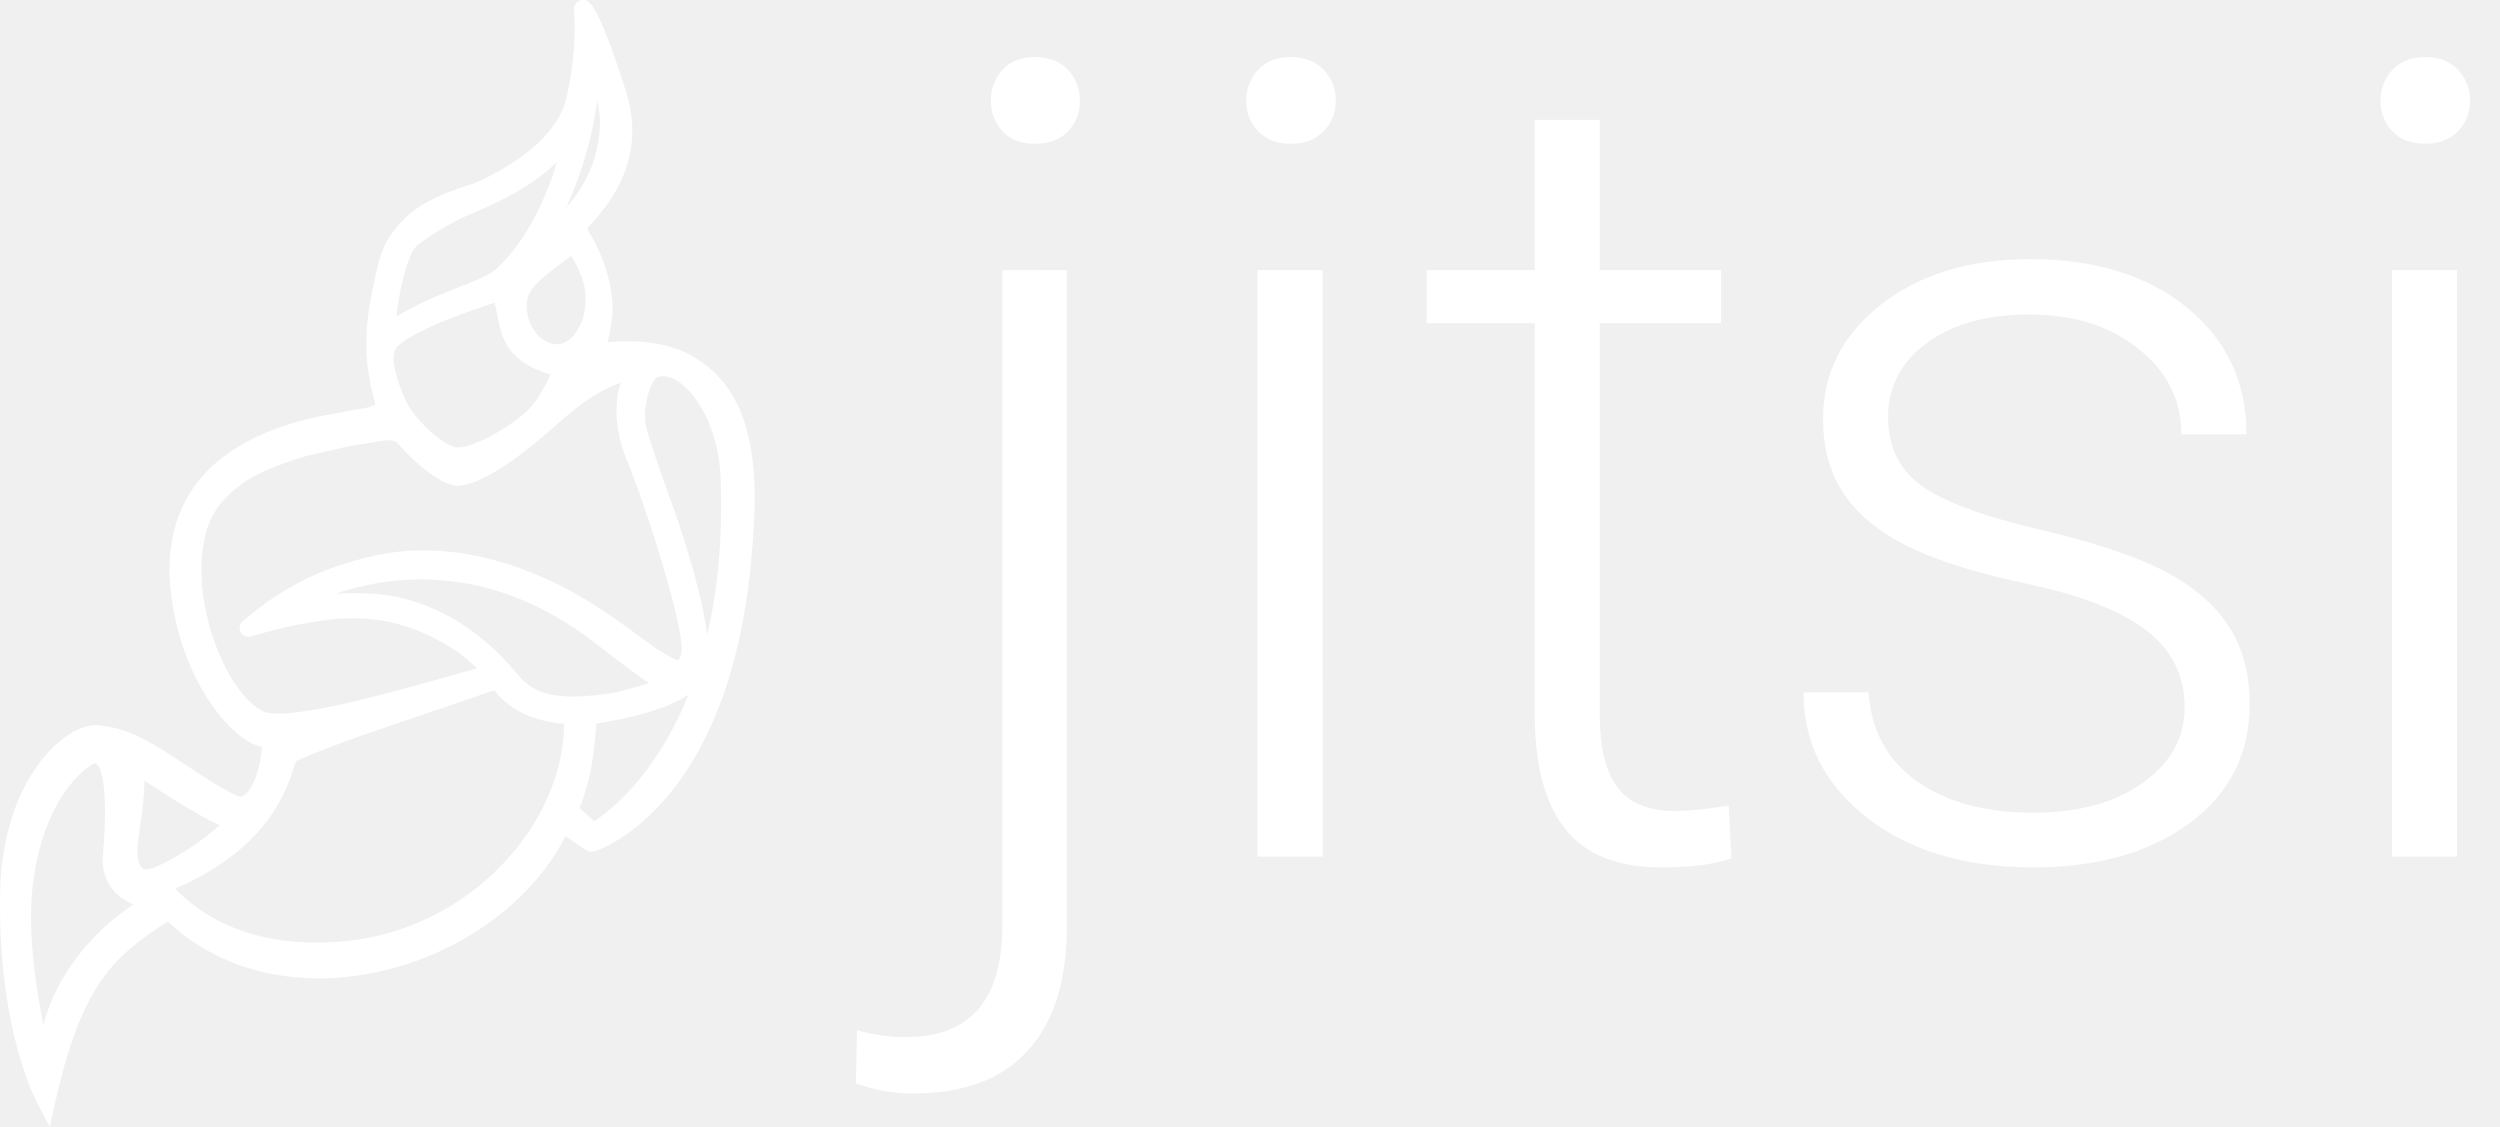
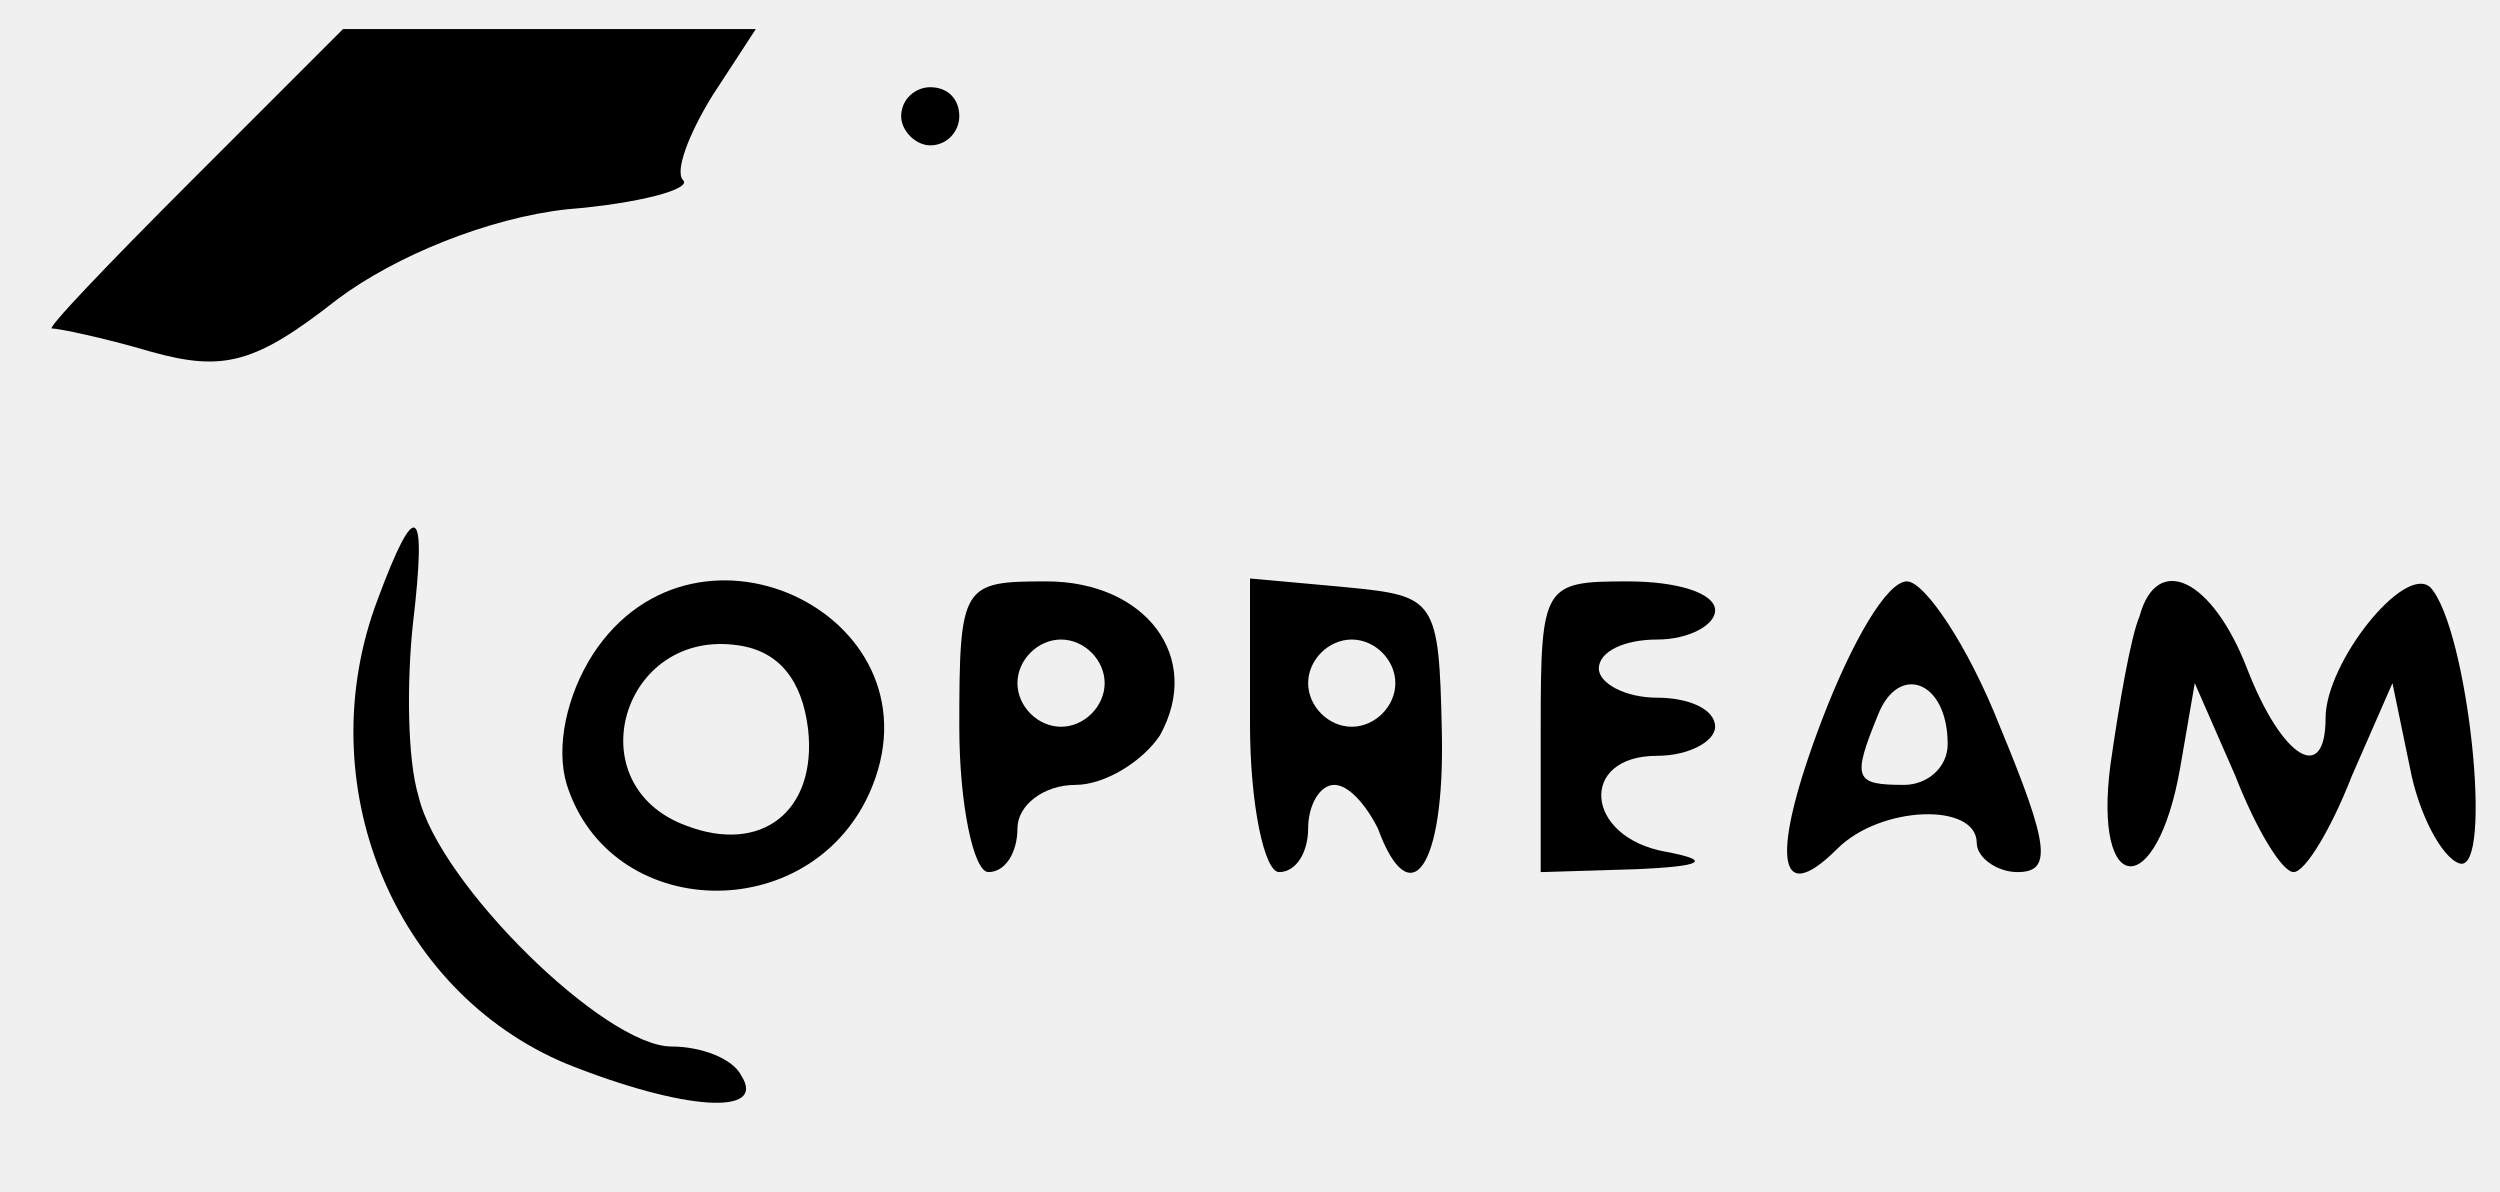
- <svg xmlns="http://www.w3.org/2000/svg" width="71" height="32" viewBox="0 0 71 32" fill="none">
-   <path d="M20.945 11.496C20.688 10.945 20.272 10.482 19.752 10.166C19.133 9.773 18.36 9.69 17.821 9.69C17.639 9.69 17.458 9.7 17.277 9.718H17.264C17.274 9.644 17.293 9.548 17.309 9.47C17.336 9.333 17.366 9.178 17.384 9.016C17.456 8.321 17.208 7.387 16.753 6.636C16.681 6.516 16.684 6.476 16.684 6.476C16.706 6.442 16.733 6.41 16.763 6.383L16.805 6.339C17.88 5.187 18.206 3.921 17.77 2.567C16.944 1.24512e-05 16.722 1.24425e-05 16.56 1.24425e-05C16.524 -0 16.488 0.007 16.455 0.021C16.422 0.036 16.392 0.057 16.368 0.084C16.341 0.116 16.322 0.154 16.31 0.195C16.299 0.236 16.297 0.278 16.303 0.32C16.387 1.171 16.195 2.39 16.067 2.854C15.911 3.437 15.363 4.308 13.635 5.135C13.514 5.187 13.39 5.233 13.264 5.272C12.7 5.46 11.758 5.776 11.235 6.497C10.84 6.959 10.744 7.423 10.573 8.259C10.421 9.003 10.298 9.908 10.539 10.989C10.563 11.096 10.586 11.186 10.607 11.266C10.622 11.323 10.635 11.372 10.645 11.415L10.665 11.411L10.644 11.416C10.66 11.48 10.65 11.496 10.627 11.512C10.543 11.545 10.458 11.571 10.371 11.59C10.115 11.631 9.859 11.677 9.614 11.725C8.836 11.859 6.483 12.264 5.4 13.989C4.731 15.053 4.636 16.442 5.117 18.123C5.615 19.788 6.605 20.931 7.282 21.164L7.293 21.168C7.342 21.19 7.388 21.208 7.434 21.224C7.434 21.27 7.429 21.327 7.423 21.391C7.419 21.419 7.414 21.45 7.41 21.483C7.336 22.026 7.08 22.611 6.819 22.627C6.681 22.6 6.136 22.291 5.75 22.037C5.626 21.956 5.509 21.879 5.398 21.805C4.321 21.093 3.727 20.7 2.819 20.599C2.788 20.596 2.757 20.594 2.726 20.594C1.766 20.594 0.038 22.211 0.001 25.432C-0.017 27.046 0.152 28.522 0.505 29.818C0.757 30.747 1.026 31.276 1.104 31.418L1.415 32L1.557 31.36C2.306 27.968 3.23 27.151 4.768 26.173C5.895 27.229 7.375 27.786 9.061 27.786C10.482 27.786 11.969 27.373 13.246 26.623C14.501 25.887 15.47 24.895 16.062 23.748C16.161 23.812 16.28 23.896 16.358 23.951C16.64 24.148 16.7 24.189 16.8 24.189H16.809C16.919 24.185 17.957 23.837 19.02 22.538C19.638 21.784 20.147 20.851 20.534 19.763C21.013 18.419 21.302 16.832 21.4 15.047C21.509 13.548 21.357 12.355 20.948 11.499L20.945 11.496ZM16.963 2.868C17.052 3.228 17.064 3.603 16.997 3.968C16.897 4.677 16.597 5.312 16.083 5.891C16.521 4.931 16.817 3.913 16.963 2.868ZM16.221 7.27C16.377 7.506 16.497 7.765 16.575 8.038C16.662 8.395 16.646 8.77 16.53 9.119C16.346 9.556 16.1 9.777 15.797 9.777H15.757C15.65 9.761 15.548 9.723 15.456 9.667C15.067 9.439 14.856 8.835 15.008 8.392C15.014 8.379 15.02 8.365 15.026 8.351C15.051 8.287 15.122 8.164 15.319 7.974C15.601 7.725 16.012 7.411 16.22 7.27L16.221 7.27ZM11.715 7.149L11.719 7.142V7.136C11.802 6.931 12.375 6.6 12.755 6.38C12.803 6.352 12.85 6.324 12.897 6.298C13.064 6.21 13.235 6.131 13.409 6.061C14.035 5.795 15.009 5.38 15.812 4.608C15.579 5.425 15.018 6.8 14.097 7.633C13.892 7.818 13.479 7.981 12.999 8.171C12.483 8.374 11.862 8.619 11.26 8.988C11.306 8.517 11.452 7.695 11.712 7.149H11.715ZM11.315 9.811C11.625 9.555 12.192 9.208 14.05 8.595C14.063 8.652 14.078 8.726 14.092 8.8C14.103 8.856 14.115 8.919 14.129 8.988C14.251 9.588 14.385 10.263 15.635 10.637C15.519 10.893 15.28 11.326 15.196 11.409L15.169 11.432L15.149 11.464C14.906 11.854 13.592 12.706 13.003 12.706C12.978 12.706 12.952 12.704 12.928 12.7C12.573 12.632 11.759 11.909 11.52 11.374C11.057 10.325 11.152 9.947 11.312 9.813L11.315 9.811ZM6.686 19.439C6.005 18.426 5.489 16.655 5.827 15.232V15.226C5.99 14.451 6.531 13.995 6.755 13.835L6.787 13.812C7.118 13.523 7.797 13.217 8.698 12.95C8.826 12.917 8.896 12.902 8.899 12.902C9.065 12.868 9.246 12.826 9.422 12.786C9.755 12.701 10.093 12.635 10.433 12.588C10.518 12.579 10.604 12.563 10.685 12.547C10.796 12.523 10.909 12.508 11.022 12.504C11.113 12.499 11.202 12.523 11.278 12.572C11.612 12.968 12.43 13.752 12.966 13.798H12.982H13C13.611 13.765 14.568 13.169 15.845 12.026C16.062 11.834 16.264 11.666 16.462 11.519L16.486 11.501C16.834 11.236 17.218 11.022 17.626 10.864C17.493 11.302 17.386 12.05 17.818 13.104C18.043 13.649 18.474 14.878 18.832 16.081C19.448 18.154 19.362 18.518 19.35 18.552C19.333 18.623 19.305 18.69 19.267 18.752C19.219 18.743 19.173 18.726 19.13 18.703C18.819 18.56 18.471 18.304 18.064 18.003C17.309 17.45 16.37 16.761 14.996 16.224C13.987 15.83 12.983 15.63 12.015 15.63C11.614 15.629 11.213 15.668 10.819 15.744C8.655 16.171 7.514 17.125 6.901 17.638L6.897 17.642C6.856 17.675 6.827 17.719 6.813 17.769C6.799 17.819 6.801 17.872 6.818 17.921C6.836 17.969 6.868 18.01 6.91 18.039C6.952 18.068 7.002 18.083 7.054 18.083C7.109 18.083 7.164 18.067 7.343 18.015C7.992 17.822 8.656 17.684 9.327 17.602C9.568 17.574 9.81 17.559 10.053 17.559C11.1 17.559 12.064 17.879 13.084 18.572C13.318 18.767 13.461 18.897 13.547 18.982L13.459 19.005L12.84 19.18C11.308 19.613 8.991 20.267 7.895 20.267C7.811 20.268 7.727 20.263 7.644 20.253C7.359 20.211 7.013 19.914 6.691 19.439L6.686 19.439ZM2.167 27.212C1.736 27.774 1.418 28.415 1.232 29.098C1.026 28.111 0.784 26.486 0.922 25.222C1.208 22.602 2.506 21.724 2.699 21.678H2.711C2.722 21.678 2.735 21.678 2.76 21.706C2.864 21.818 3.088 22.294 2.925 24.261C2.886 24.666 2.984 25.009 3.215 25.28C3.372 25.459 3.57 25.599 3.791 25.687C3.167 26.1 2.617 26.615 2.165 27.212L2.167 27.212ZM4.373 24.64C4.306 24.67 4.233 24.687 4.159 24.69C4.133 24.692 4.107 24.689 4.082 24.679C4.058 24.67 4.036 24.655 4.018 24.636C3.976 24.593 3.882 24.444 3.912 24.006C3.934 23.79 3.964 23.575 3.992 23.366C4.055 22.971 4.092 22.574 4.104 22.175C4.861 22.67 5.699 23.195 6.242 23.437C5.887 23.751 5.15 24.316 4.373 24.641V24.64ZM14.245 24.57C13.025 25.842 11.377 26.617 9.619 26.746C9.41 26.761 9.202 26.769 9.002 26.769C6.687 26.769 5.511 25.786 4.97 25.239C7.585 24.111 8.116 22.497 8.348 21.793C8.37 21.724 8.39 21.665 8.412 21.613C8.511 21.564 8.829 21.421 9.808 21.055C10.576 20.778 11.497 20.468 12.309 20.195C12.986 19.967 13.57 19.769 13.889 19.652L13.916 19.643C13.98 19.626 14.018 19.617 14.044 19.613L14.062 19.636C14.359 20.024 14.85 20.26 14.854 20.263C15.223 20.428 15.618 20.527 16.021 20.557C16.012 21.956 15.373 23.406 14.249 24.569L14.245 24.57ZM16.274 19.782C15.306 19.782 14.966 19.47 14.649 19.093C13.077 17.219 11.338 16.911 10.663 16.866C10.447 16.852 10.235 16.845 10.032 16.845C9.862 16.845 9.695 16.849 9.533 16.86C10.316 16.593 11.138 16.457 11.965 16.455C13.699 16.455 15.369 17.069 16.926 18.28C17.561 18.774 18.028 19.124 18.432 19.405C18.235 19.463 17.97 19.538 17.635 19.629L17.507 19.664C17.101 19.736 16.689 19.776 16.276 19.782H16.274ZM16.878 23.327C16.776 23.237 16.622 23.094 16.462 22.949C16.609 22.576 16.719 22.191 16.792 21.797C16.868 21.382 16.915 20.837 16.937 20.549C17.397 20.48 17.852 20.383 18.3 20.259C18.84 20.104 19.256 19.928 19.553 19.727C18.627 22.04 17.286 23.055 16.878 23.325V23.327ZM20.082 18.038C19.944 16.899 19.483 15.489 19.302 14.941C19.283 14.877 19.267 14.831 19.256 14.797C19.243 14.754 19.201 14.638 19.116 14.401C18.893 13.781 18.43 12.492 18.348 12.111C18.229 11.55 18.497 10.779 18.668 10.712C18.72 10.692 18.776 10.682 18.833 10.682C19.148 10.682 19.537 10.979 19.845 11.459C20.217 12.035 20.438 12.799 20.467 13.603C20.531 15.357 20.368 16.822 20.083 18.038" fill="white" />
-   <path d="M30.298 7.67V26.314C30.298 27.853 29.928 29.029 29.189 29.839C28.45 30.65 27.362 31.055 25.925 31.055C25.373 31.056 24.826 30.958 24.309 30.766L24.339 29.254C24.789 29.387 25.256 29.454 25.725 29.454C27.552 29.454 28.465 28.401 28.465 26.296V7.672L30.298 7.67ZM29.39 1.62C29.79 1.62 30.103 1.74 30.329 1.98C30.554 2.216 30.675 2.533 30.668 2.859C30.672 3.019 30.644 3.179 30.586 3.329C30.528 3.479 30.441 3.616 30.329 3.731C30.103 3.966 29.79 4.083 29.39 4.083C28.999 4.083 28.694 3.965 28.474 3.731C28.253 3.496 28.134 3.182 28.143 2.859C28.134 2.534 28.253 2.218 28.474 1.98C28.694 1.74 29 1.62 29.39 1.62Z" fill="white" />
-   <path d="M35.395 2.859C35.387 2.533 35.509 2.216 35.734 1.98C35.959 1.74 36.267 1.62 36.657 1.62C37.048 1.62 37.358 1.74 37.589 1.98C37.703 2.096 37.791 2.233 37.851 2.384C37.91 2.535 37.939 2.697 37.935 2.859C37.94 3.02 37.911 3.181 37.852 3.33C37.792 3.48 37.703 3.617 37.589 3.731C37.358 3.966 37.048 4.084 36.657 4.083C36.267 4.083 35.959 3.965 35.734 3.731C35.622 3.616 35.535 3.479 35.477 3.329C35.419 3.179 35.391 3.019 35.395 2.859ZM37.566 24.328H35.715V7.67H37.562L37.566 24.328Z" fill="white" />
-   <path d="M45.432 3.405V7.67H48.88V9.179H45.432V20.291C45.432 21.216 45.599 21.905 45.932 22.357C46.266 22.808 46.823 23.035 47.603 23.035C47.91 23.035 48.408 22.983 49.096 22.881L49.172 24.376C48.69 24.547 48.033 24.633 47.202 24.636C45.94 24.636 45.021 24.269 44.446 23.535C43.871 22.801 43.585 21.721 43.587 20.294V9.179H40.52V7.67H43.587V3.405H45.432Z" fill="white" />
-   <path d="M62.044 20.096C62.044 19.183 61.677 18.449 60.943 17.894C60.21 17.34 59.104 16.907 57.626 16.593C56.147 16.28 55 15.921 54.184 15.516C53.368 15.111 52.763 14.615 52.368 14.028C51.972 13.443 51.775 12.735 51.775 11.904C51.775 10.59 52.325 9.504 53.423 8.648C54.521 7.791 55.927 7.362 57.641 7.36C59.498 7.36 60.989 7.819 62.113 8.738C63.237 9.657 63.8 10.855 63.799 12.333H61.951C61.951 11.358 61.544 10.548 60.728 9.901C59.912 9.254 58.883 8.931 57.641 8.931C56.429 8.931 55.457 9.201 54.723 9.74C53.99 10.278 53.623 10.979 53.622 11.84C53.622 12.672 53.928 13.316 54.538 13.772C55.149 14.229 56.262 14.647 57.879 15.027C59.496 15.406 60.707 15.812 61.513 16.243C62.319 16.675 62.916 17.193 63.305 17.798C63.695 18.404 63.89 19.138 63.89 20C63.89 21.408 63.323 22.532 62.189 23.372C61.055 24.211 59.574 24.632 57.747 24.634C55.808 24.634 54.235 24.164 53.029 23.226C51.822 22.287 51.219 21.099 51.22 19.662H53.067C53.139 20.739 53.593 21.578 54.429 22.179C55.266 22.78 56.372 23.08 57.747 23.08C59.031 23.08 60.067 22.797 60.857 22.233C61.647 21.669 62.042 20.956 62.044 20.096Z" fill="white" />
-   <path d="M67.61 2.859C67.602 2.533 67.723 2.216 67.948 1.98C68.174 1.74 68.482 1.62 68.872 1.62C69.263 1.62 69.573 1.74 69.804 1.98C69.917 2.096 70.005 2.233 70.064 2.385C70.123 2.536 70.151 2.697 70.147 2.859C70.151 3.02 70.123 3.181 70.064 3.33C70.004 3.48 69.915 3.617 69.801 3.731C69.57 3.966 69.259 4.084 68.87 4.083C68.48 4.083 68.172 3.965 67.946 3.731C67.834 3.616 67.747 3.479 67.689 3.329C67.63 3.179 67.603 3.019 67.607 2.859H67.61ZM69.778 24.328H67.933V7.67H69.781L69.778 24.328Z" fill="white" />
+ <svg xmlns="http://www.w3.org/2000/svg" version="1.0" width="86pt" height="41pt" viewBox="0 0 86 41" preserveAspectRatio="xMidYMid meet">
+   <g transform="translate(0,41) scale(0.1,-0.1)" fill="#000000" stroke="none">
+     <path d="M66 348 c-29 -29 -51 -52 -48 -51 2 0 17 -3 34 -8 25 -7 36 -4 64 18 20 15 52 28 79 31 25 2 43 7 40 10 -3 3 2 16 10 29 l15 23 -71 0 -71 0 -52 -52z" />
+     <path d="M310 370 c0 -5 5 -10 10 -10 6 0 10 5 10 10 0 6 -4 10 -10 10 -5 0 -10 -4 -10 -10z" />
+     <path d="M130 204 c-24 -63 5 -135 65 -160 40 -16 69 -18 60 -4 -3 6 -14 10 -24 10 -23 0 -80 56 -87 86 -4 13 -4 40 -2 59 5 42 1 44 -12 9z" />
+     <path d="M204 185 c-9 -14 -13 -32 -9 -45 15 -47 83 -49 104 -3 27 60 -59 103 -95 48z m74 -26 c3 -28 -16 -43 -42 -33 -38 14 -22 68 18 62 14 -2 22 -12 24 -29z" />
+     <path d="M330 160 c0 -27 5 -50 10 -50 6 0 10 7 10 15 0 8 9 15 20 15 10 0 23 8 29 17 15 27 -5 53 -39 53 -29 0 -30 -1 -30 -50z m50 15 c0 -8 -7 -15 -15 -15 -8 0 -15 7 -15 15 0 8 7 15 15 15 8 0 15 -7 15 -15z" />
+     <path d="M430 161 c0 -28 5 -51 10 -51 6 0 10 7 10 15 0 8 4 15 9 15 5 0 11 -7 15 -15 11 -30 23 -14 22 33 -1 46 -2 47 -33 50 l-33 3 0 -50z m50 14 c0 -8 -7 -15 -15 -15 -8 0 -15 7 -15 15 0 8 7 15 15 15 8 0 15 -7 15 -15z" />
+     <path d="M530 160 l0 -50 33 1 c23 1 26 3 10 6 -28 5 -30 33 -3 33 11 0 20 5 20 10 0 6 -9 10 -20 10 -11 0 -20 5 -20 10 0 6 9 10 20 10 11 0 20 5 20 10 0 6 -13 10 -30 10 -29 0 -30 -1 -30 -50z" />
+     <path d="M627 163 c-18 -47 -16 -66 5 -45 15 15 48 16 48 2 0 -5 7 -10 14 -10 12 0 11 9 -6 50 -11 28 -26 50 -32 50 -7 0 -19 -21 -29 -47z m43 -9 c0 -8 -7 -14 -15 -14 -17 0 -18 2 -9 24 7 18 24 12 24 -10z" />
+     <path d="M736 198 c-3 -7 -7 -30 -10 -51 -6 -46 16 -47 24 -1 l5 29 14 -32 c7 -18 16 -33 20 -33 4 0 13 15 20 33 l14 32 6 -29 c3 -16 11 -31 17 -33 12 -4 3 81 -10 95 -9 8 -36 -26 -36 -45 0 -23 -15 -14 -27 17 -12 31 -31 40 -37 18z" />
+   </g>
</svg>
